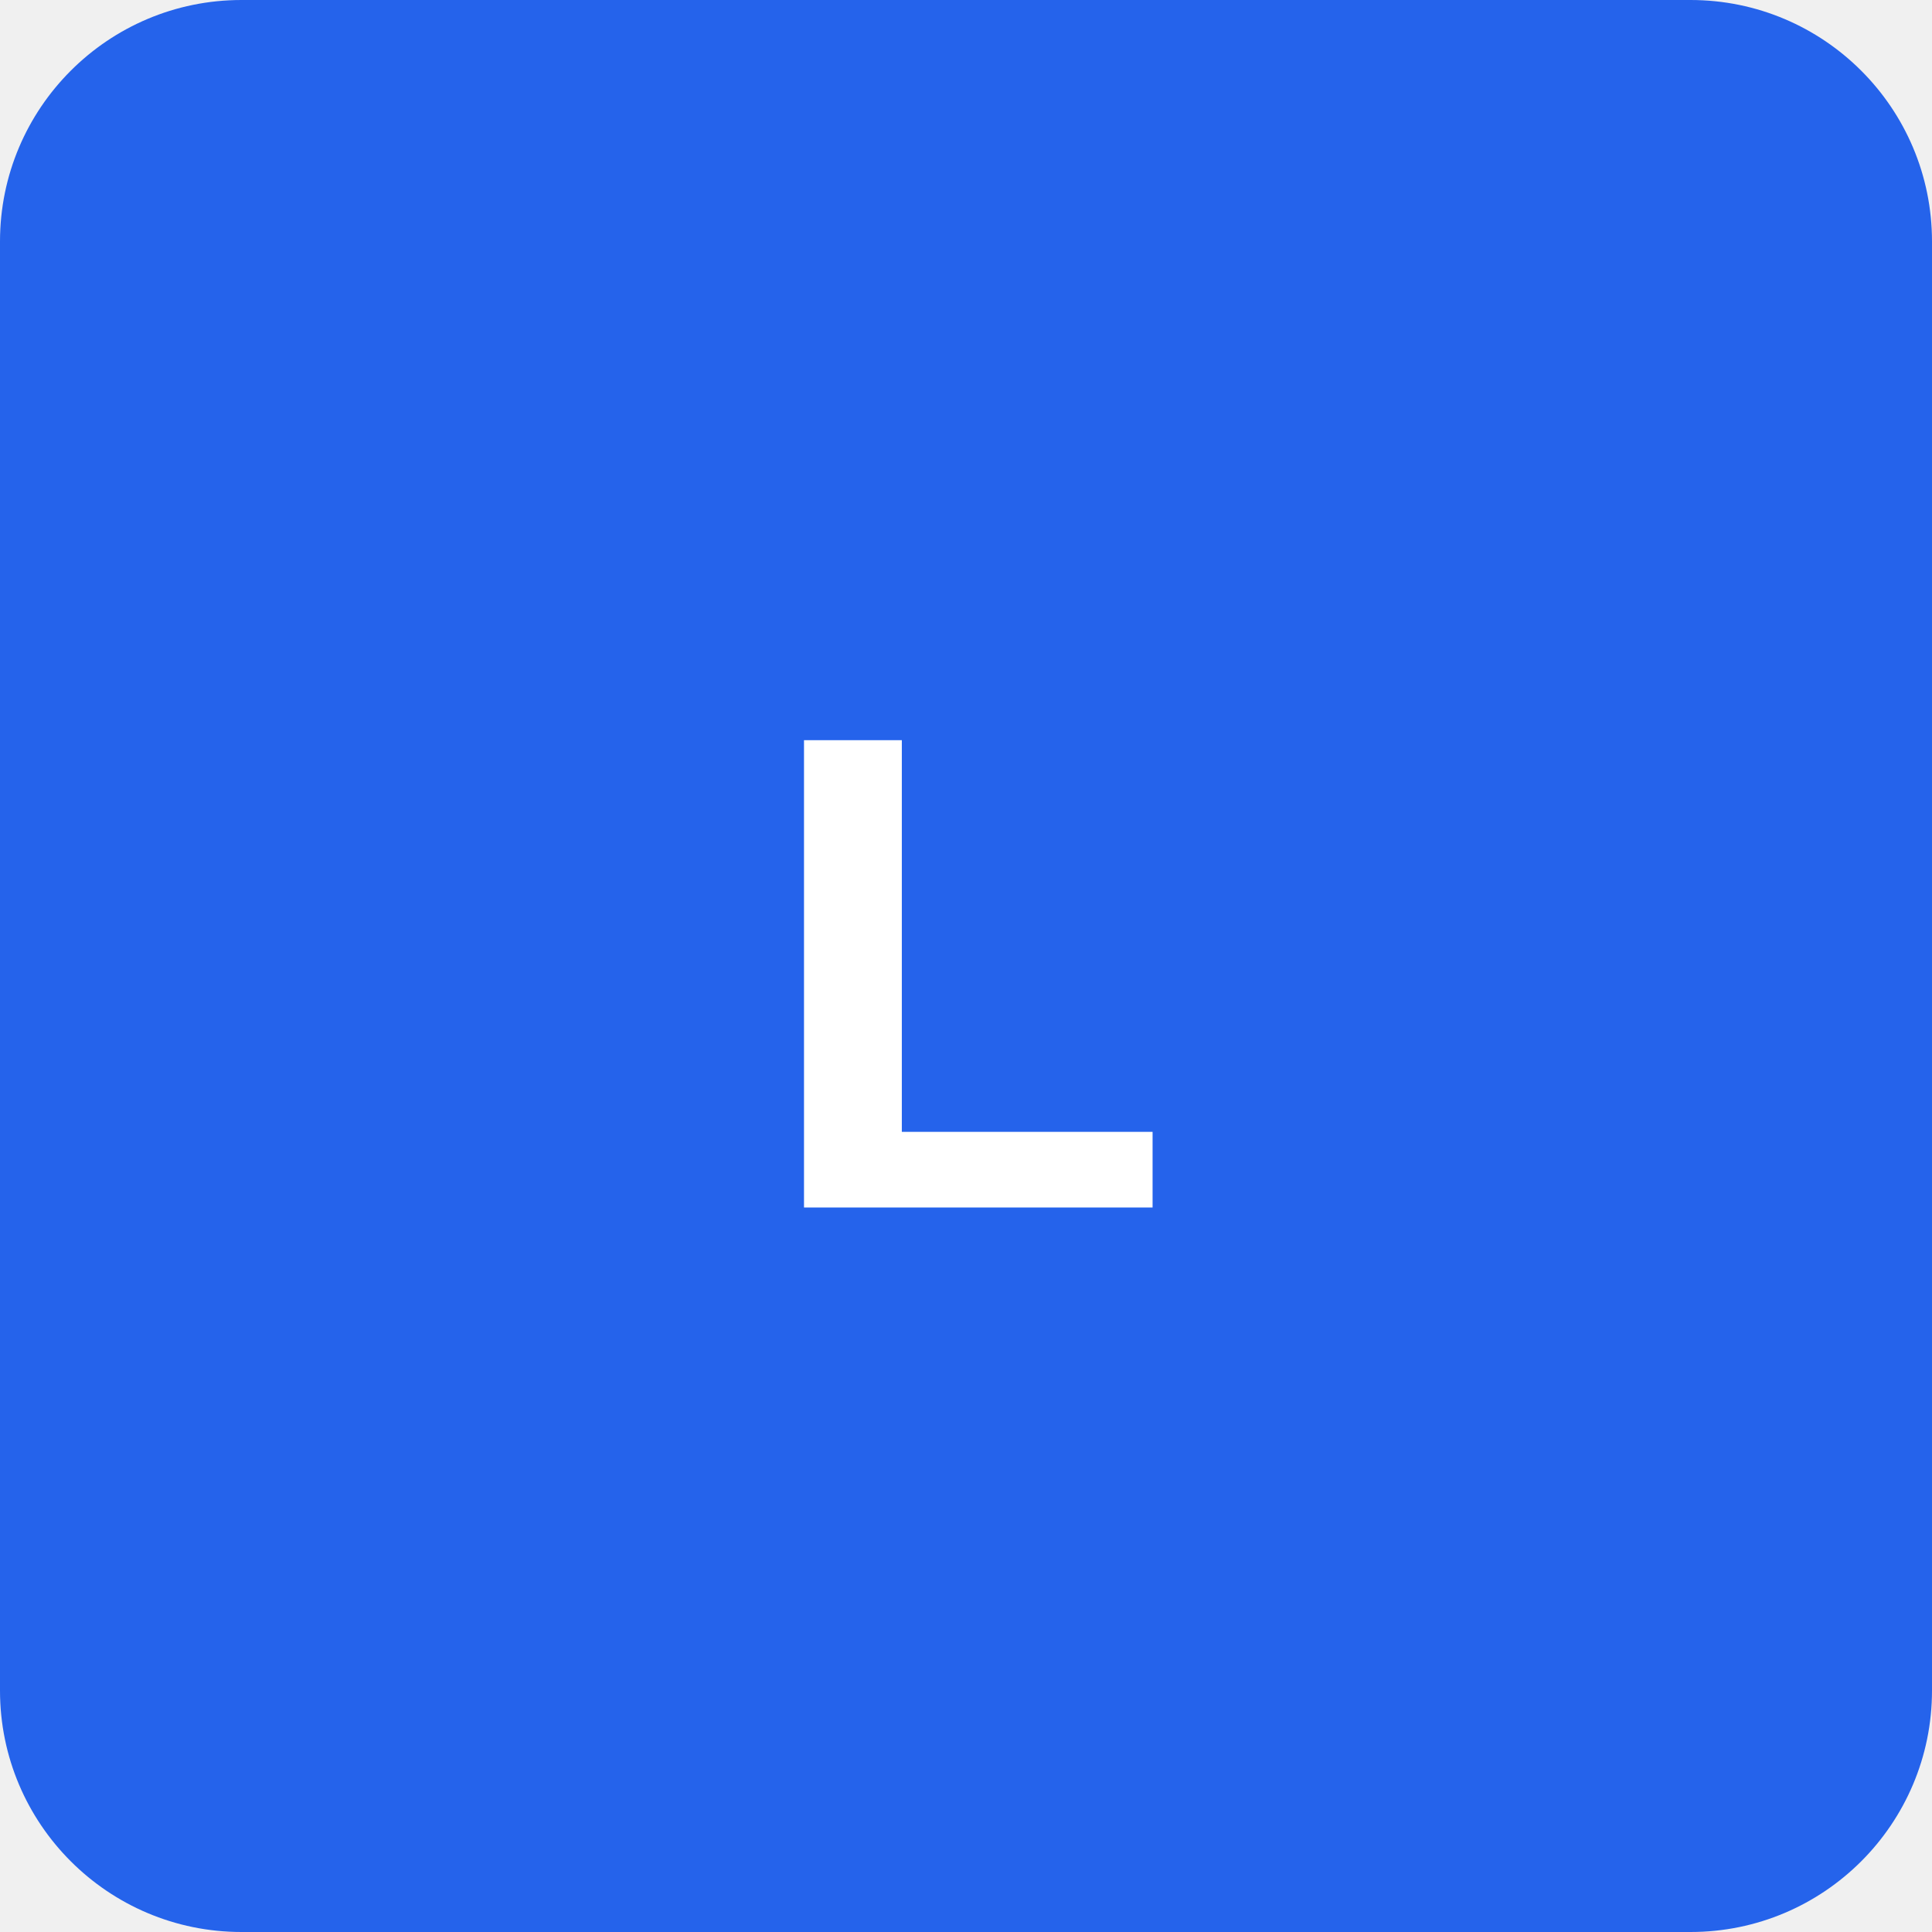
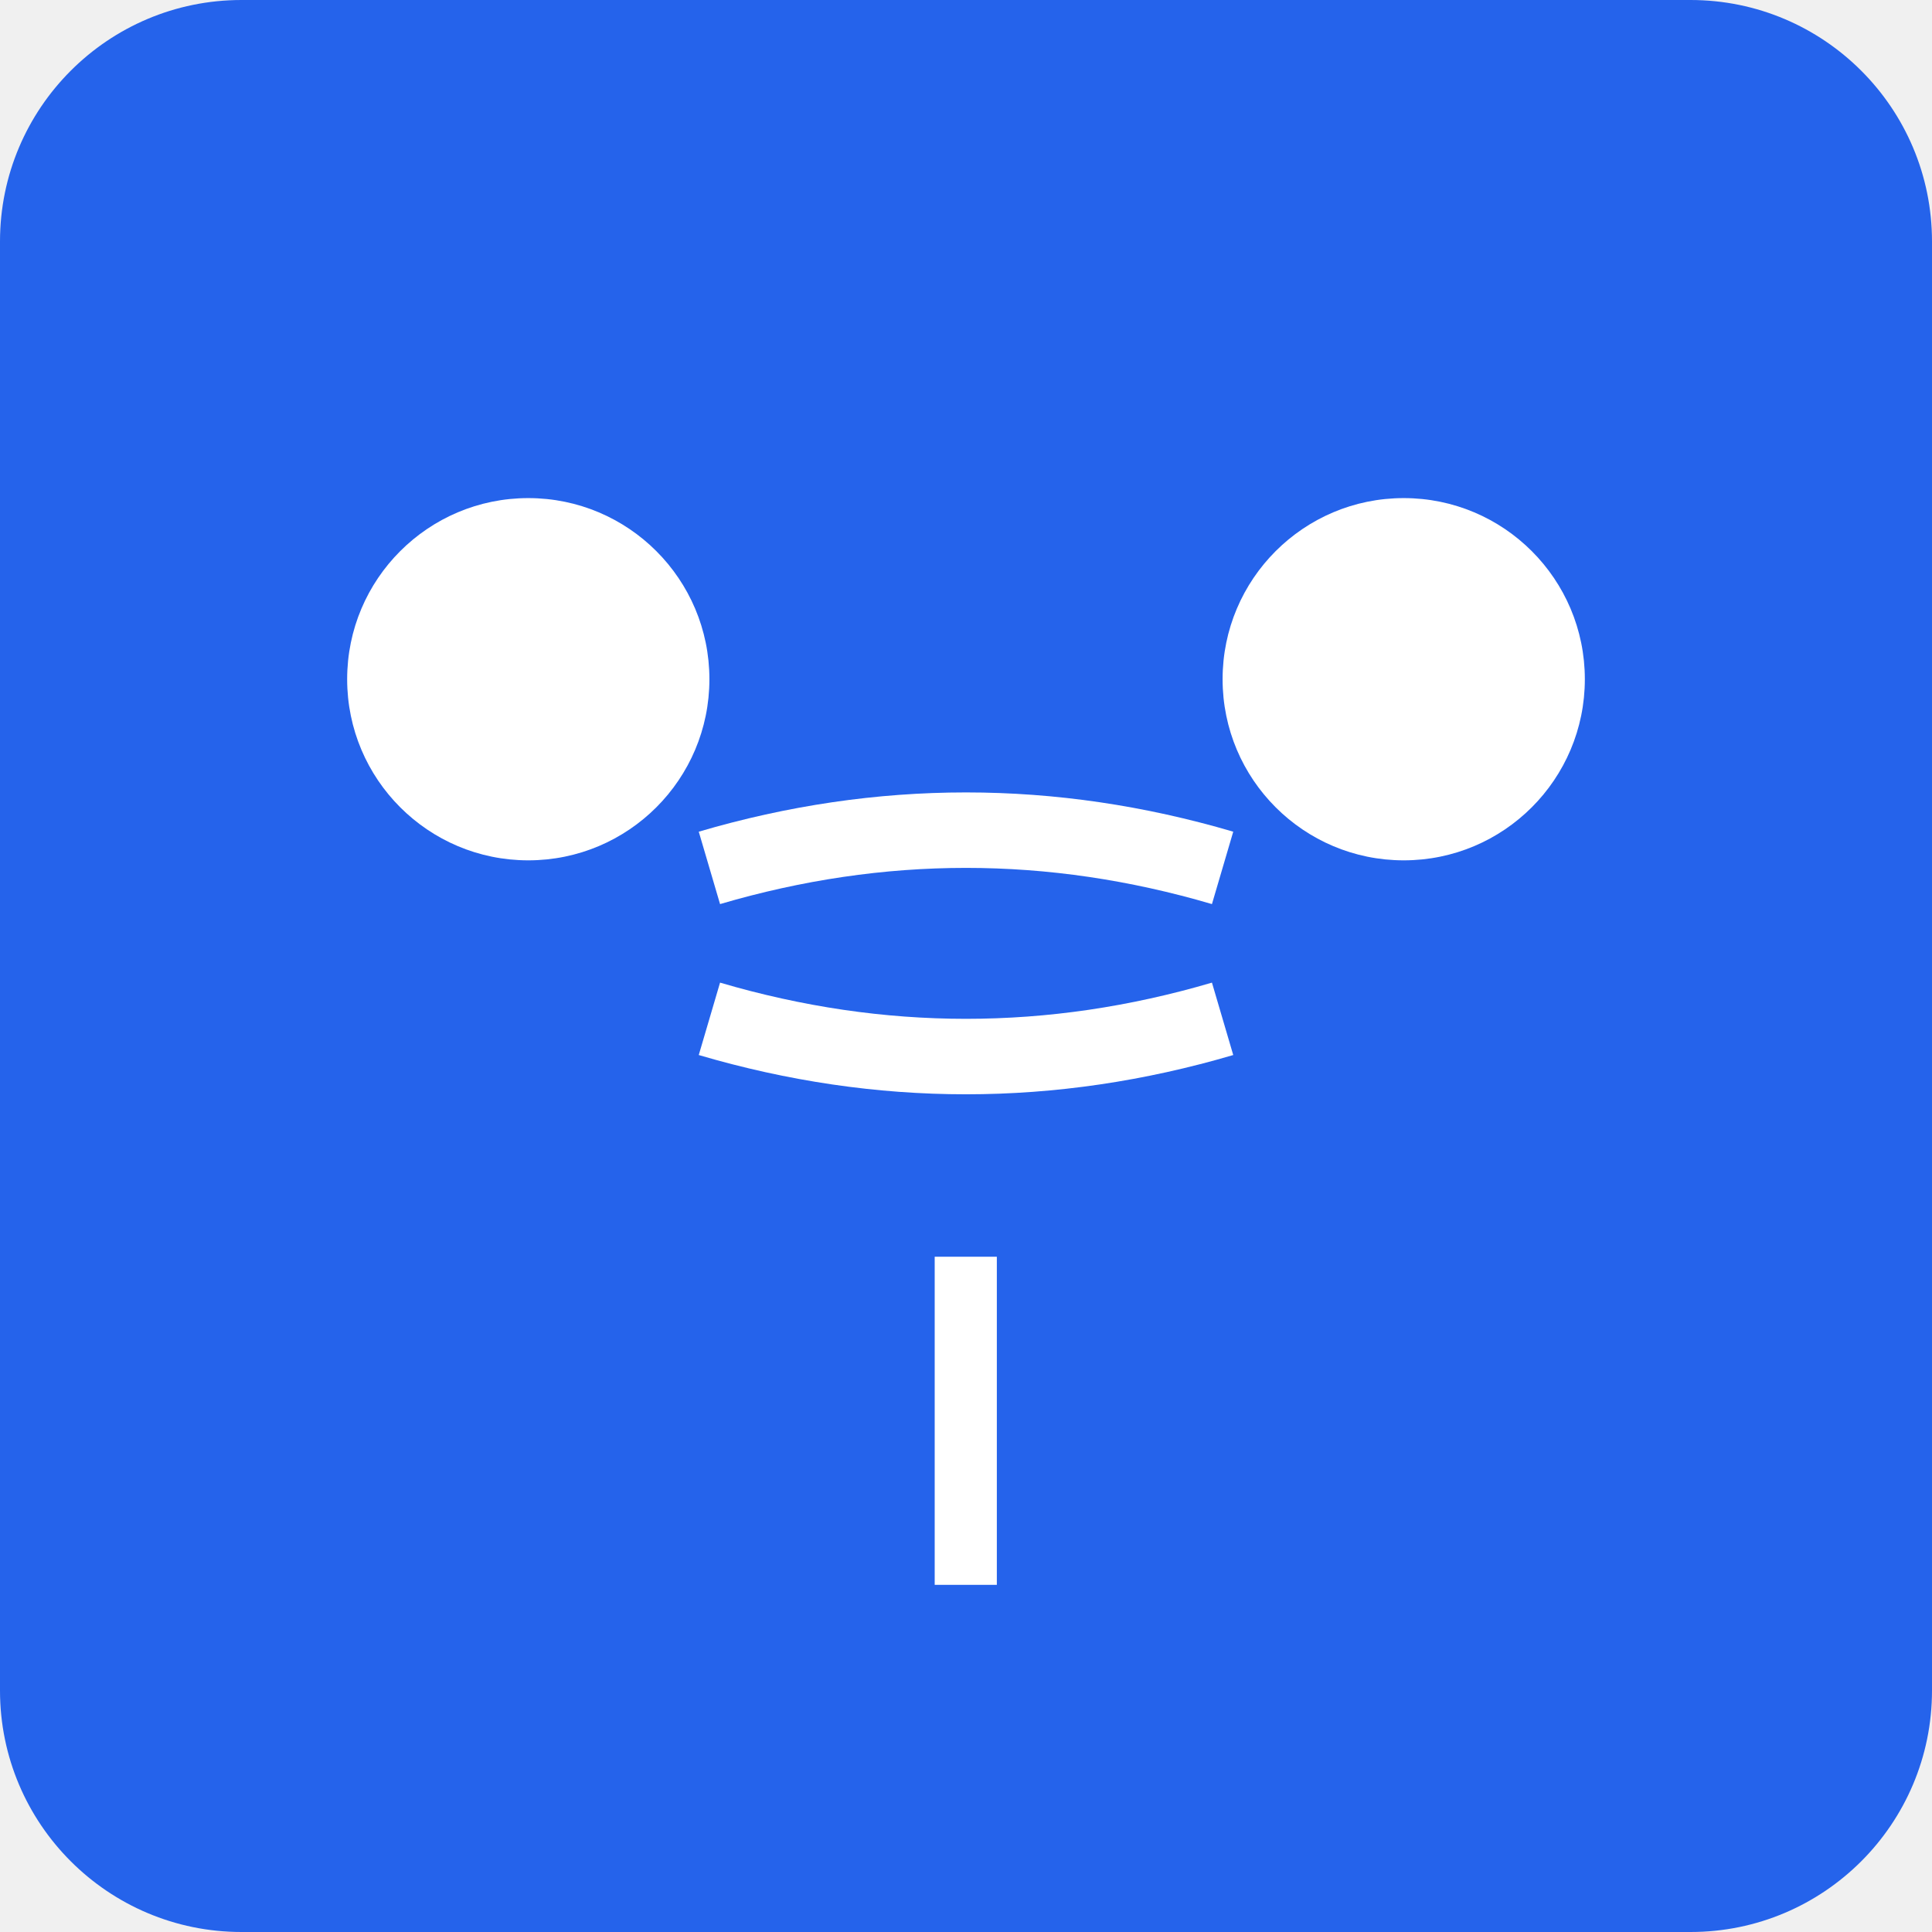
<svg xmlns="http://www.w3.org/2000/svg" width="512" height="512" viewBox="0 0 512 512">
  <rect width="512" height="512" rx="64" fill="#2563eb" />
-   <text x="256" y="320" text-anchor="middle" fill="white" font-family="Arial, sans-serif" font-size="180" font-weight="bold">L</text>
+   <circle cx="140" cy="180" r="48" fill="white" />
+   <circle cx="372" cy="180" r="48" fill="white" />
+   <path d="M188 230 Q256 210 324 230" stroke="white" stroke-width="20" fill="none" />
+   <path d="M324 270 Q256 290 188 270" stroke="white" stroke-width="20" fill="none" />
+   <text x="256" y="420" text-anchor="middle" fill="white" font-family="Arial, sans-serif" font-size="120" font-weight="bold">l</text>
</svg>
